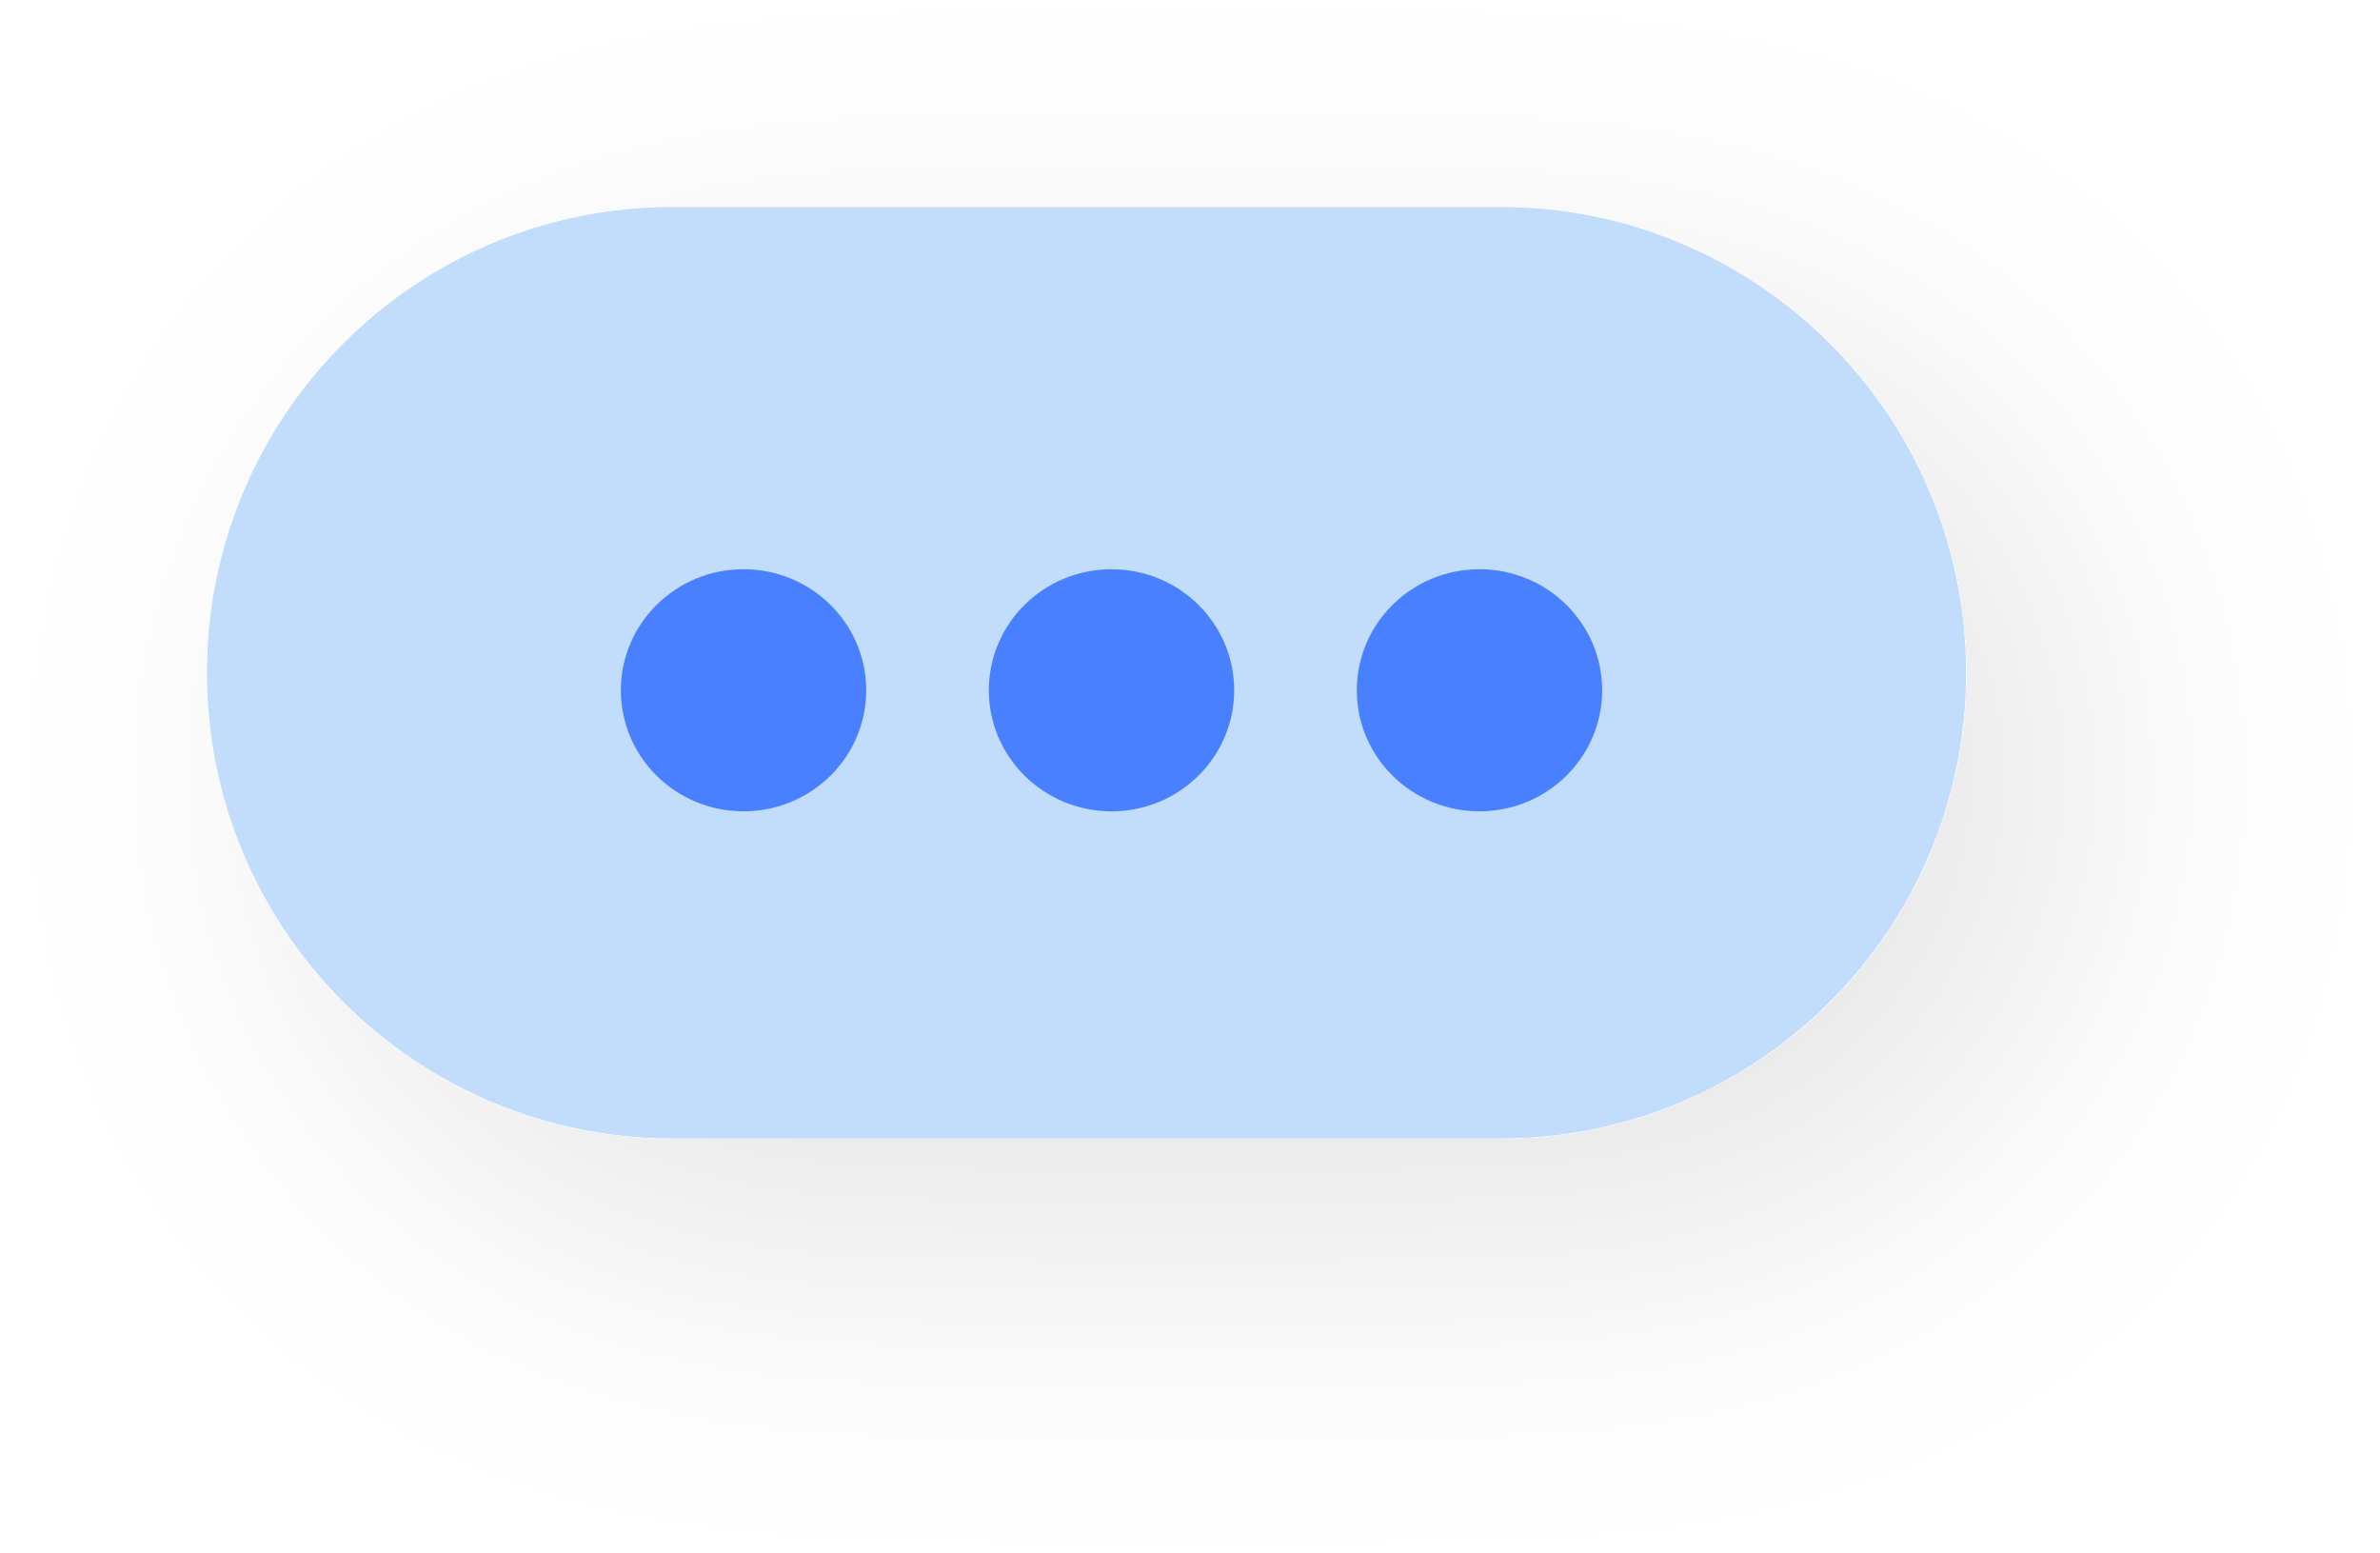
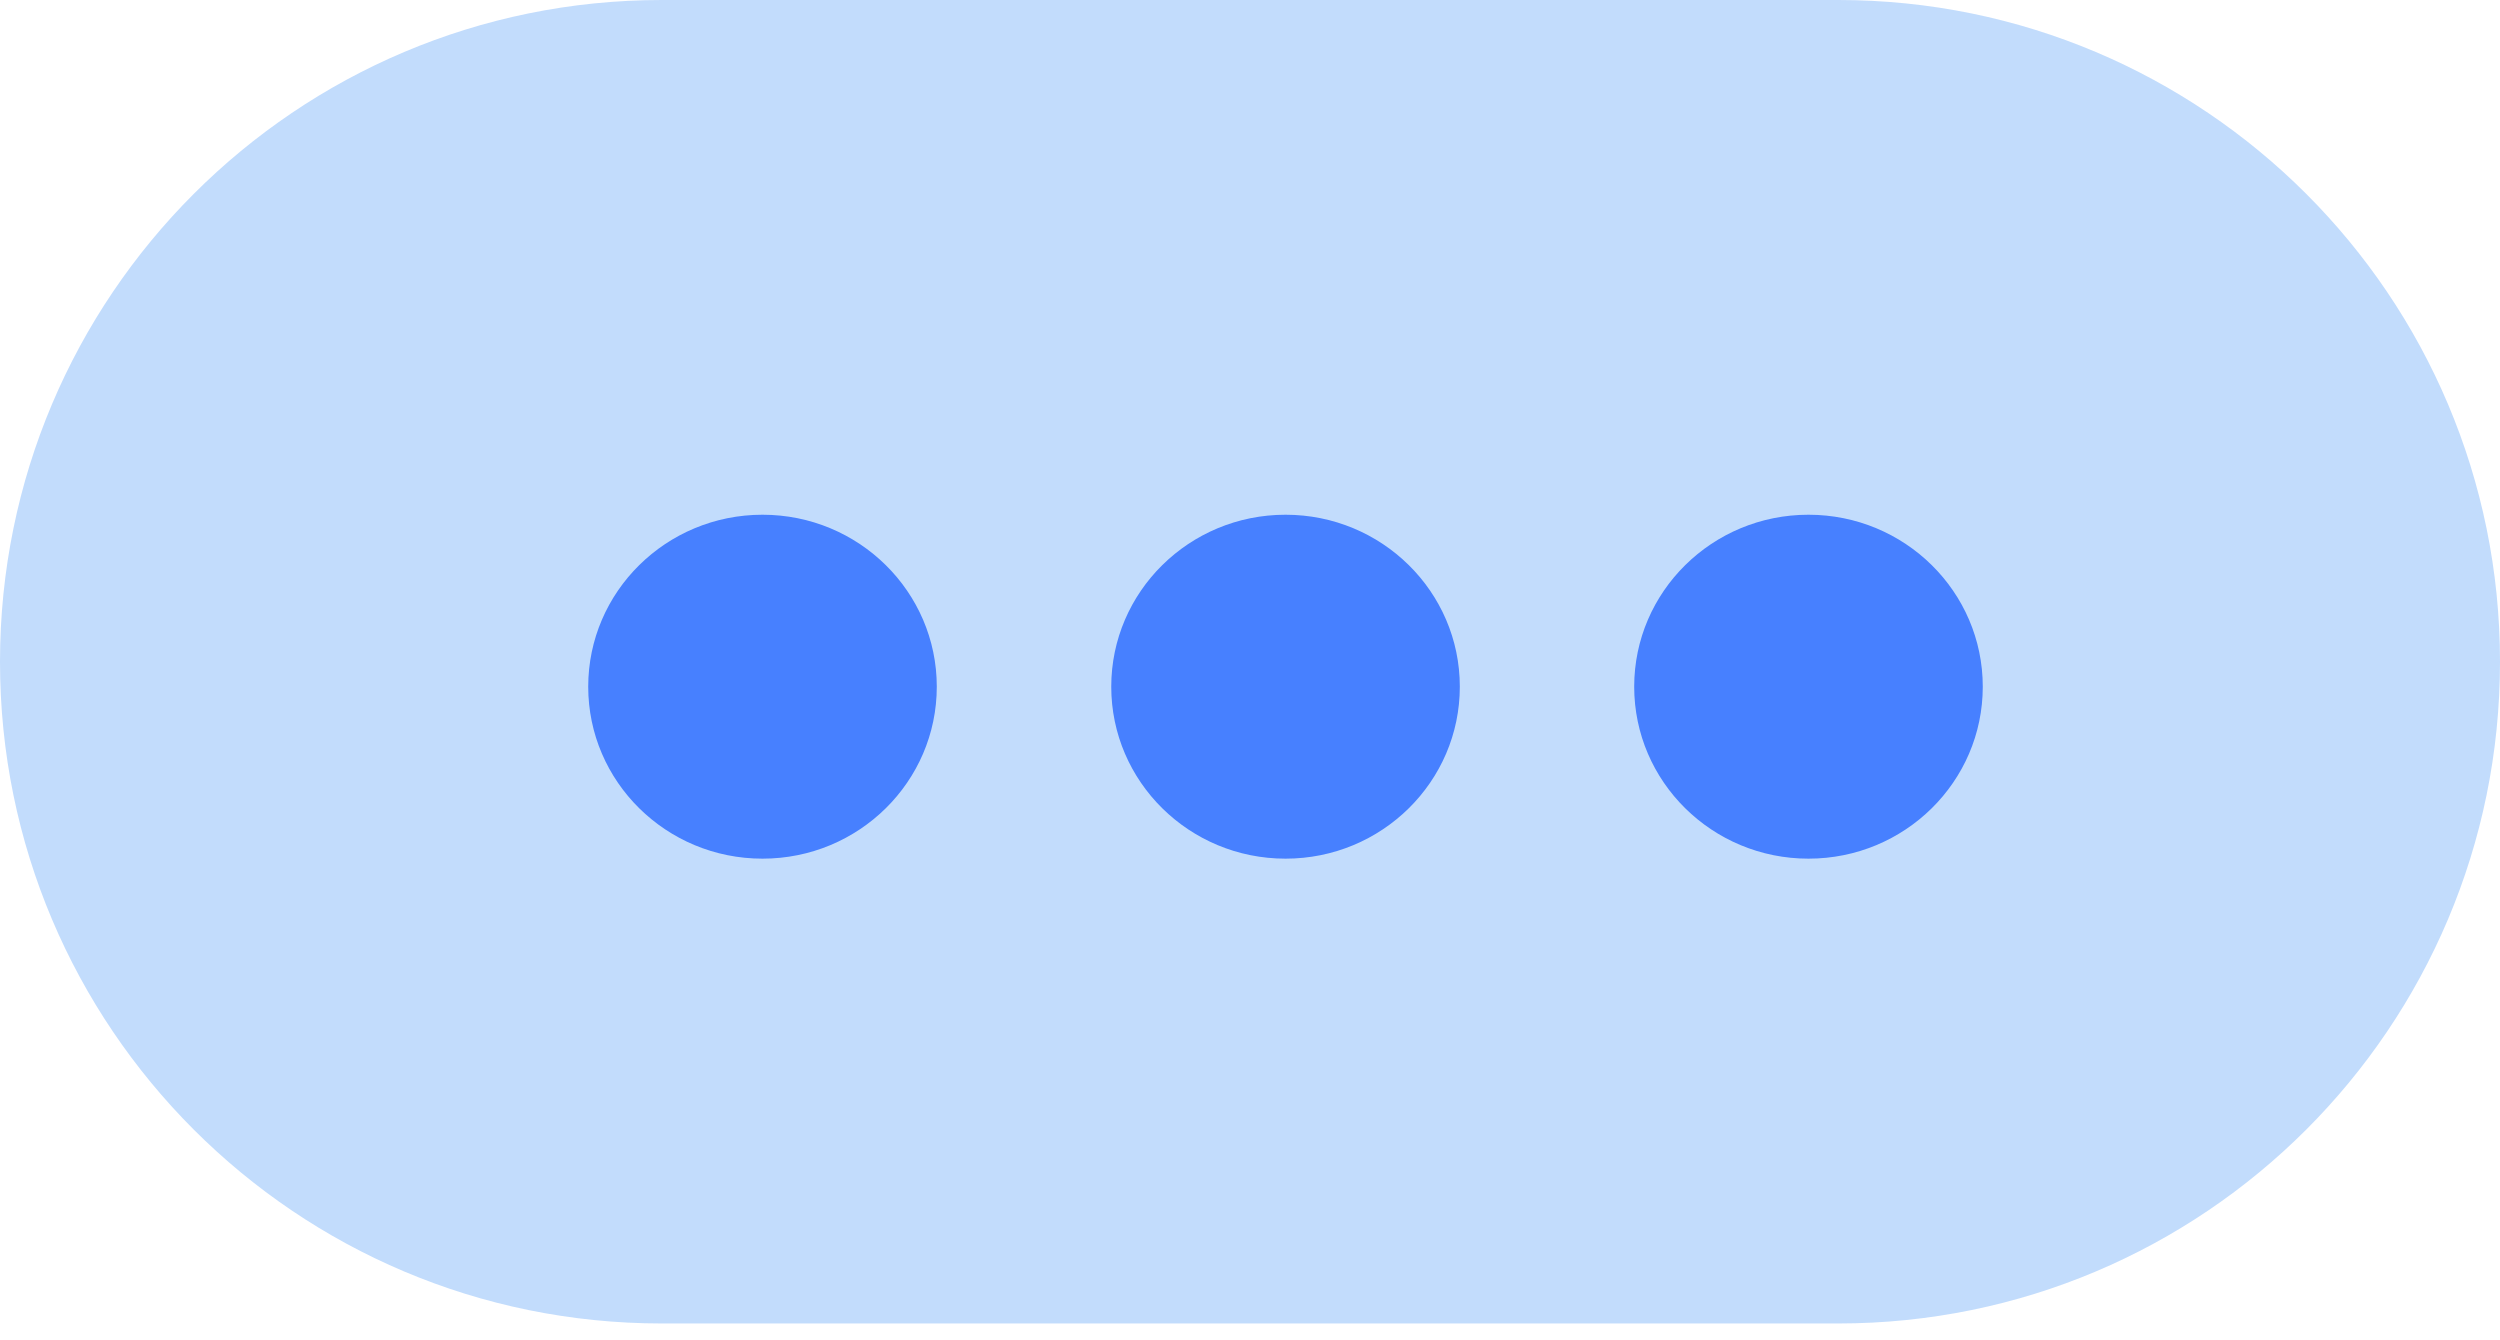
- <svg xmlns="http://www.w3.org/2000/svg" width="46" height="30" viewBox="0 0 46 30" fill="none">
-   <g filter="url(#filter0_d_895_10607)">
-     <rect x="4" y="4" width="34" height="18" rx="9" fill="#C2DCFC" />
-   </g>
-   <ellipse cx="14.371" cy="13.339" rx="2.371" ry="2.339" fill="#4880FF" />
-   <ellipse cx="21.483" cy="13.339" rx="2.371" ry="2.339" fill="#4880FF" />
-   <ellipse cx="28.595" cy="13.339" rx="2.371" ry="2.339" fill="#4880FF" />
-   <defs>
-     <filter id="filter0_d_895_10607" x="0" y="0" width="46" height="30" filterUnits="userSpaceOnUse" color-interpolation-filters="sRGB">
-       <feFlood flood-opacity="0" result="BackgroundImageFix" />
-       <feColorMatrix in="SourceAlpha" type="matrix" values="0 0 0 0 0 0 0 0 0 0 0 0 0 0 0 0 0 0 127 0" result="hardAlpha" />
-       <feOffset dx="2" dy="2" />
-       <feGaussianBlur stdDeviation="3" />
-       <feComposite in2="hardAlpha" operator="out" />
-       <feColorMatrix type="matrix" values="0 0 0 0 0 0 0 0 0 0 0 0 0 0 0 0 0 0 0.1 0" />
-       <feBlend mode="normal" in2="BackgroundImageFix" result="effect1_dropShadow_895_10607" />
-       <feBlend mode="normal" in="SourceGraphic" in2="effect1_dropShadow_895_10607" result="shape" />
-     </filter>
-   </defs>
+ <svg xmlns="http://www.w3.org/2000/svg" width="28" height="15" viewBox="0 0 28 15" fill="none">
+   <path d="M0 7.412C0 3.318 3.318 0 7.412 0H20.588C24.682 0 28 3.318 28 7.412V7.412C28 11.505 24.682 14.823 20.588 14.823H7.412C3.318 14.823 0 11.505 0 7.412V7.412Z" fill="#C2DCFC" />
+   <ellipse cx="8.54" cy="7.691" rx="1.952" ry="1.926" fill="#4780FF" />
+   <ellipse cx="14.398" cy="7.691" rx="1.952" ry="1.926" fill="#4780FF" />
+   <ellipse cx="20.255" cy="7.691" rx="1.952" ry="1.926" fill="#4780FF" />
</svg>
